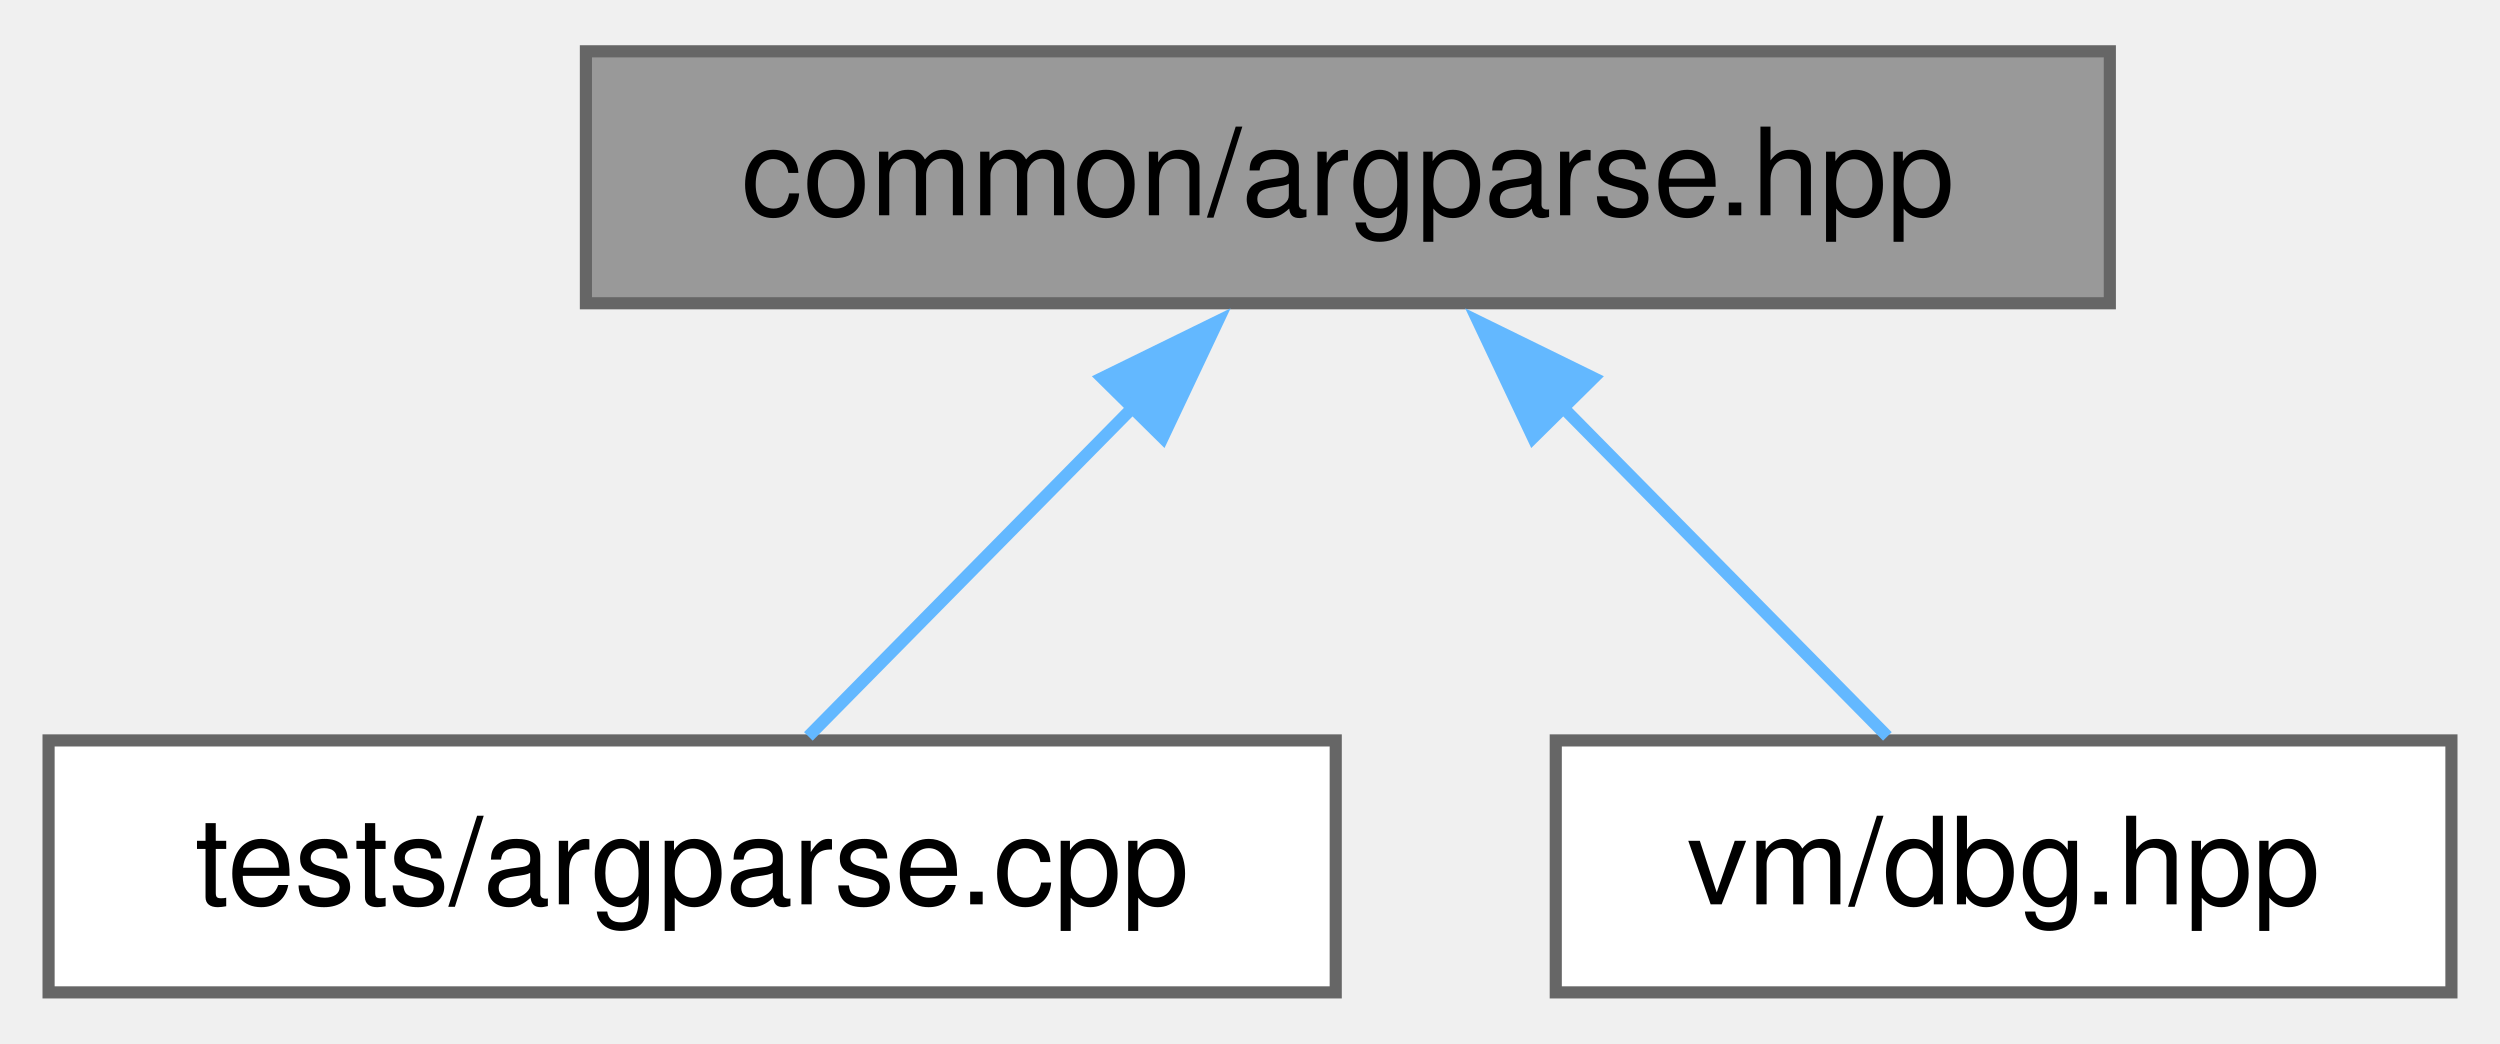
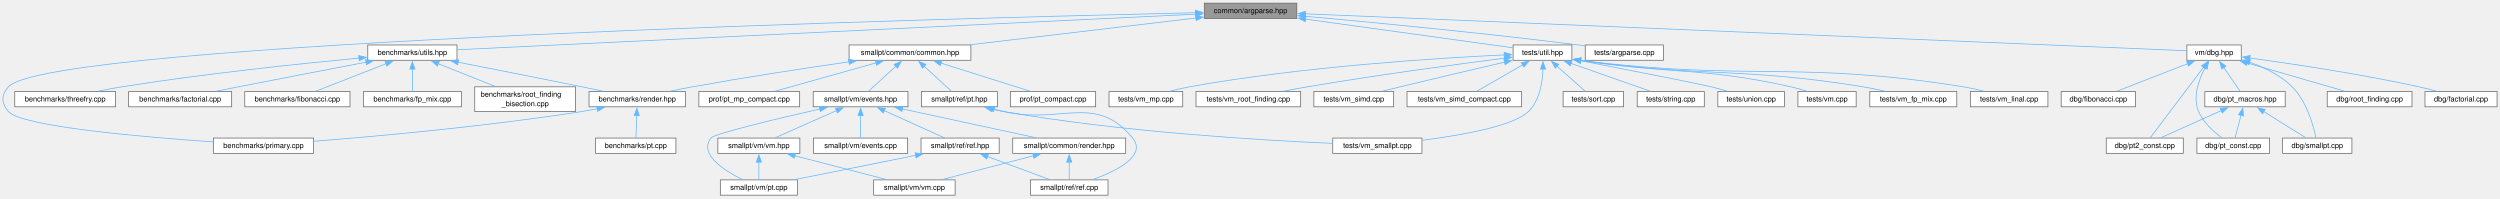
- <svg xmlns="http://www.w3.org/2000/svg" xmlns:xlink="http://www.w3.org/1999/xlink" width="206pt" height="86pt" viewBox="0.00 0.00 205.88 85.50">
-   <g id="graph0" class="graph" transform="scale(1 1) rotate(0) translate(4 81.5)">
+ <svg xmlns="http://www.w3.org/2000/svg" xmlns:xlink="http://www.w3.org/1999/xlink" width="3391pt" height="269pt" viewBox="0.00 0.00 3391.27 268.50">
+   <g id="graph0" class="graph" transform="scale(1 1) rotate(0) translate(4 264.5)">
    <g id="Node000001" class="node">
      <g id="a_Node000001">
        <a xlink:title="Parsing command line arguments.">
-           <polygon fill="#999999" stroke="#666666" points="169.75,-77.5 44.25,-77.5 44.25,-56.75 169.75,-56.75 169.75,-77.5" />
-           <text text-anchor="middle" x="107" y="-64" font-family="Helvetica,sans-Serif" font-size="10.00">common/argparse.hpp</text>
+           <polygon fill="#999999" stroke="#666666" points="1755.14,-260.5 1629.64,-260.5 1629.64,-239.75 1755.14,-239.75 1755.14,-260.5" />
+           <text text-anchor="middle" x="1692.39" y="-247" font-family="Helvetica,sans-Serif" font-size="10.00">common/argparse.hpp</text>
        </a>
      </g>
    </g>
    <g id="Node000002" class="node">
      <g id="a_Node000002">
-         <a xlink:href="argparse_8cpp.html" target="_top" xlink:title="argparse module tests.">
-           <polygon fill="white" stroke="#666666" points="106,-20.75 0,-20.75 0,0 106,0 106,-20.75" />
-           <text text-anchor="middle" x="53" y="-7.25" font-family="Helvetica,sans-Serif" font-size="10.00">tests/argparse.cpp</text>
+         <a xlink:href="primary_8cpp_source.html" target="_top" xlink:title=" ">
+           <polygon fill="white" stroke="#666666" points="421.39,-77.5 285.39,-77.5 285.39,-56.75 421.39,-56.75 421.39,-77.5" />
+           <text text-anchor="middle" x="353.39" y="-64" font-family="Helvetica,sans-Serif" font-size="10.00">benchmarks/primary.cpp</text>
        </a>
      </g>
    </g>
    <g id="edge1_Node000001_Node000002" class="edge">
      <g id="a_edge1_Node000001_Node000002">
        <a xlink:title=" ">
-           <path fill="none" stroke="#63b8ff" d="M89.42,-48.3C80.49,-39.25 70,-28.61 62.57,-21.08" />
-           <polygon fill="#63b8ff" stroke="#63b8ff" points="86.77,-50.6 96.28,-55.26 91.75,-45.68 86.77,-50.6" />
+           <path fill="none" stroke="#63b8ff" d="M1617.77,-247.5C1298.53,-240.2 61.62,-208.04 7.39,-147 -2.49,-135.87 -2.43,-124.69 7.39,-113.5 25.4,-92.98 189.58,-78.86 285.17,-72.3" />
+           <polygon fill="#63b8ff" stroke="#63b8ff" points="1617.59,-251 1627.66,-247.73 1617.75,-244 1617.59,-251" />
        </a>
      </g>
    </g>
    <g id="Node000003" class="node">
      <g id="a_Node000003">
-         <a xlink:href="dbg_8hpp.html" target="_top" xlink:title="Utilities for kernel debugging.">
-           <polygon fill="white" stroke="#666666" points="197.88,-20.75 124.12,-20.75 124.12,0 197.88,0 197.88,-20.75" />
-           <text text-anchor="middle" x="161" y="-7.25" font-family="Helvetica,sans-Serif" font-size="10.00">vm/dbg.hpp</text>
+         <a xlink:href="benchmarks_2utils_8hpp_source.html" target="_top" xlink:title=" ">
+           <polygon fill="white" stroke="#666666" points="615.89,-203.75 494.89,-203.75 494.89,-183 615.89,-183 615.89,-203.75" />
+           <text text-anchor="middle" x="555.39" y="-190.25" font-family="Helvetica,sans-Serif" font-size="10.00">benchmarks/utils.hpp</text>
        </a>
      </g>
    </g>
    <g id="edge2_Node000001_Node000003" class="edge">
      <g id="a_edge2_Node000001_Node000003">
        <a xlink:title=" ">
-           <path fill="none" stroke="#63b8ff" d="M124.58,-48.3C133.51,-39.25 144,-28.61 151.43,-21.08" />
-           <polygon fill="#63b8ff" stroke="#63b8ff" points="122.25,-45.68 117.72,-55.26 127.23,-50.6 122.25,-45.68" />
+           <path fill="none" stroke="#63b8ff" d="M1618,-245.54C1407.26,-235.4 809.05,-206.59 616.15,-197.3" />
+           <polygon fill="#63b8ff" stroke="#63b8ff" points="1617.57,-249.03 1627.73,-246.01 1617.91,-242.03 1617.57,-249.03" />
+         </a>
+       </g>
+     </g>
+     <g id="Node000011" class="node">
+       <g id="a_Node000011">
+         <a xlink:href="common_8hpp_source.html" target="_top" xlink:title=" ">
+           <polygon fill="white" stroke="#666666" points="1313.02,-203.75 1147.77,-203.75 1147.77,-183 1313.02,-183 1313.02,-203.75" />
+           <text text-anchor="middle" x="1230.39" y="-190.25" font-family="Helvetica,sans-Serif" font-size="10.00">smallpt/common/common.hpp</text>
+         </a>
+       </g>
+     </g>
+     <g id="edge11_Node000001_Node000011" class="edge">
+       <g id="a_edge11_Node000001_Node000011">
+         <a xlink:title=" ">
+           <path fill="none" stroke="#63b8ff" d="M1618.21,-240.33C1534.91,-230.46 1400.08,-214.48 1313.35,-204.21" />
+           <polygon fill="#63b8ff" stroke="#63b8ff" points="1617.76,-243.8 1628.1,-241.51 1618.58,-236.85 1617.76,-243.8" />
+         </a>
+       </g>
+     </g>
+     <g id="Node000024" class="node">
+       <g id="a_Node000024">
+         <a xlink:href="argparse_8cpp.html" target="_top" xlink:title="argparse module tests.">
+           <polygon fill="white" stroke="#666666" points="2252.39,-203.75 2146.39,-203.75 2146.39,-183 2252.39,-183 2252.39,-203.75" />
+           <text text-anchor="middle" x="2199.39" y="-190.25" font-family="Helvetica,sans-Serif" font-size="10.00">tests/argparse.cpp</text>
+         </a>
+       </g>
+     </g>
+     <g id="edge30_Node000001_Node000024" class="edge">
+       <g id="a_edge30_Node000001_Node000024">
+         <a xlink:title=" ">
+           <path fill="none" stroke="#63b8ff" d="M1766.77,-242.65C1855.24,-234.69 2007.31,-220.21 2137.39,-203.75 2140.2,-203.39 2143.08,-203.01 2145.98,-202.62" />
+           <polygon fill="#63b8ff" stroke="#63b8ff" points="1766.67,-239.15 1757.02,-243.52 1767.29,-246.12 1766.67,-239.15" />
+         </a>
+       </g>
+     </g>
+     <g id="Node000025" class="node">
+       <g id="a_Node000025">
+         <a xlink:href="util_8hpp_source.html" target="_top" xlink:title=" ">
+           <polygon fill="white" stroke="#666666" points="2128.27,-203.75 2048.52,-203.75 2048.52,-183 2128.27,-183 2128.27,-203.75" />
+           <text text-anchor="middle" x="2088.39" y="-190.25" font-family="Helvetica,sans-Serif" font-size="10.00">tests/util.hpp</text>
+         </a>
+       </g>
+     </g>
+     <g id="edge31_Node000001_Node000025" class="edge">
+       <g id="a_edge31_Node000001_Node000025">
+         <a xlink:title=" ">
+           <path fill="none" stroke="#63b8ff" d="M1766.75,-238.84C1850.07,-227.33 1982.1,-209.07 2048.08,-199.95" />
+           <polygon fill="#63b8ff" stroke="#63b8ff" points="1766.51,-235.35 1757.08,-240.18 1767.46,-242.28 1766.51,-235.35" />
+         </a>
+       </g>
+     </g>
+     <g id="Node000036" class="node">
+       <g id="a_Node000036">
+         <a xlink:href="dbg_8hpp.html" target="_top" xlink:title="Utilities for kernel debugging.">
+           <polygon fill="white" stroke="#666666" points="3036.27,-203.75 2962.52,-203.75 2962.52,-183 3036.27,-183 3036.27,-203.75" />
+           <text text-anchor="middle" x="2999.39" y="-190.25" font-family="Helvetica,sans-Serif" font-size="10.00">vm/dbg.hpp</text>
+         </a>
+       </g>
+     </g>
+     <g id="edge43_Node000001_Node000036" class="edge">
+       <g id="a_edge43_Node000001_Node000036">
+         <a xlink:title=" ">
+           <path fill="none" stroke="#63b8ff" d="M1766.66,-246.01C2010.85,-235.78 2783.54,-203.42 2962.25,-195.93" />
+           <polygon fill="#63b8ff" stroke="#63b8ff" points="1766.79,-242.51 1756.95,-246.42 1767.08,-249.5 1766.79,-242.51" />
+         </a>
+       </g>
+     </g>
+     <g id="Node000004" class="node">
+       <g id="a_Node000004">
+         <a xlink:href="benchmarks_2factorial_8cpp_source.html" target="_top" xlink:title=" ">
+           <polygon fill="white" stroke="#666666" points="310.27,-140.62 170.52,-140.62 170.52,-119.88 310.27,-119.88 310.27,-140.62" />
+           <text text-anchor="middle" x="240.39" y="-127.12" font-family="Helvetica,sans-Serif" font-size="10.00">benchmarks/factorial.cpp</text>
+         </a>
+       </g>
+     </g>
+     <g id="edge3_Node000003_Node000004" class="edge">
+       <g id="a_edge3_Node000003_Node000004">
+         <a xlink:title=" ">
+           <path fill="none" stroke="#63b8ff" d="M492.76,-180.45C445.19,-171.37 378.15,-158.51 319.39,-147 309.65,-145.09 299.23,-143.03 289.27,-141.05" />
+           <polygon fill="#63b8ff" stroke="#63b8ff" points="491.85,-183.84 502.33,-182.28 493.16,-176.97 491.85,-183.84" />
+         </a>
+       </g>
+     </g>
+     <g id="Node000005" class="node">
+       <g id="a_Node000005">
+         <a xlink:href="benchmarks_2fibonacci_8cpp_source.html" target="_top" xlink:title=" ">
+           <polygon fill="white" stroke="#666666" points="470.77,-140.62 328.02,-140.62 328.02,-119.88 470.77,-119.88 470.77,-140.62" />
+           <text text-anchor="middle" x="399.39" y="-127.12" font-family="Helvetica,sans-Serif" font-size="10.00">benchmarks/fibonacci.cpp</text>
+         </a>
+       </g>
+     </g>
+     <g id="edge4_Node000003_Node000005" class="edge">
+       <g id="a_edge4_Node000003_Node000005">
+         <a xlink:title=" ">
+           <path fill="none" stroke="#63b8ff" d="M519.77,-178.42C490.64,-167 450.19,-151.15 424.4,-141.05" />
+           <polygon fill="#63b8ff" stroke="#63b8ff" points="518.33,-181.61 528.92,-182 520.89,-175.09 518.33,-181.61" />
+         </a>
+       </g>
+     </g>
+     <g id="Node000006" class="node">
+       <g id="a_Node000006">
+         <a xlink:href="fp__mix_8cpp_source.html" target="_top" xlink:title=" ">
+           <polygon fill="white" stroke="#666666" points="621.89,-140.62 488.89,-140.62 488.89,-119.88 621.89,-119.88 621.89,-140.62" />
+           <text text-anchor="middle" x="555.39" y="-127.12" font-family="Helvetica,sans-Serif" font-size="10.00">benchmarks/fp_mix.cpp</text>
+         </a>
+       </g>
+     </g>
+     <g id="edge5_Node000003_Node000006" class="edge">
+       <g id="a_edge5_Node000003_Node000006">
+         <a xlink:title=" ">
+           <path fill="none" stroke="#63b8ff" d="M555.39,-171.11C555.39,-160.8 555.39,-148.93 555.39,-140.84" />
+           <polygon fill="#63b8ff" stroke="#63b8ff" points="551.89,-171.04 555.39,-181.04 558.89,-171.04 551.89,-171.04" />
+         </a>
+       </g>
+     </g>
+     <g id="Node000007" class="node">
+       <g id="a_Node000007">
+         <a xlink:href="benchmarks_2render_8hpp_source.html" target="_top" xlink:title=" ">
+           <polygon fill="white" stroke="#666666" points="925.77,-140.62 795.02,-140.62 795.02,-119.88 925.77,-119.88 925.77,-140.62" />
+           <text text-anchor="middle" x="860.39" y="-127.12" font-family="Helvetica,sans-Serif" font-size="10.00">benchmarks/render.hpp</text>
+         </a>
+       </g>
+     </g>
+     <g id="edge6_Node000003_Node000007" class="edge">
+       <g id="a_edge6_Node000003_Node000007">
+         <a xlink:title=" ">
+           <path fill="none" stroke="#63b8ff" d="M617.2,-180.39C663.53,-171.36 728.47,-158.59 785.39,-147 794.65,-145.12 804.54,-143.06 814,-141.08" />
+           <polygon fill="#63b8ff" stroke="#63b8ff" points="616.77,-176.91 607.62,-182.26 618.1,-183.78 616.77,-176.91" />
+         </a>
+       </g>
+     </g>
+     <g id="Node000009" class="node">
+       <g id="a_Node000009">
+         <a xlink:href="root__finding__bisection_8cpp_source.html" target="_top" xlink:title=" ">
+           <polygon fill="white" stroke="#666666" points="776.77,-147 640.02,-147 640.02,-113.5 776.77,-113.5 776.77,-147" />
+           <text text-anchor="start" x="648.02" y="-133.5" font-family="Helvetica,sans-Serif" font-size="10.00">benchmarks/root_finding</text>
+           <text text-anchor="middle" x="708.39" y="-120.75" font-family="Helvetica,sans-Serif" font-size="10.00">_bisection.cpp</text>
+         </a>
+       </g>
+     </g>
+     <g id="edge9_Node000003_Node000009" class="edge">
+       <g id="a_edge9_Node000003_Node000009">
+         <a xlink:title=" ">
+           <path fill="none" stroke="#63b8ff" d="M590.64,-178.29C613.64,-169.1 643.75,-157.08 667.76,-147.48" />
+           <polygon fill="#63b8ff" stroke="#63b8ff" points="589.37,-175.03 581.38,-181.99 591.97,-181.53 589.37,-175.03" />
+         </a>
+       </g>
+     </g>
+     <g id="Node000010" class="node">
+       <g id="a_Node000010">
+         <a xlink:href="threefry_8cpp_source.html" target="_top" xlink:title=" ">
+           <polygon fill="white" stroke="#666666" points="152.77,-140.62 16.02,-140.62 16.02,-119.88 152.77,-119.88 152.77,-140.62" />
+           <text text-anchor="middle" x="84.39" y="-127.12" font-family="Helvetica,sans-Serif" font-size="10.00">benchmarks/threefry.cpp</text>
+         </a>
+       </g>
+     </g>
+     <g id="edge10_Node000003_Node000010" class="edge">
+       <g id="a_edge10_Node000003_Node000010">
+         <a xlink:title=" ">
+           <path fill="none" stroke="#63b8ff" d="M483.12,-185.96C403.9,-178.48 273.19,-164.84 161.39,-147 150.88,-145.32 139.63,-143.21 129.06,-141.07" />
+           <polygon fill="#63b8ff" stroke="#63b8ff" points="482.63,-189.43 492.92,-186.87 483.29,-182.46 482.63,-189.43" />
+         </a>
+       </g>
+     </g>
+     <g id="edge7_Node000007_Node000002" class="edge">
+       <g id="a_edge7_Node000007_Node000002">
+         <a xlink:title=" ">
+           <path fill="none" stroke="#63b8ff" d="M806.13,-117.17C799.17,-115.82 792.13,-114.56 785.39,-113.5 657.63,-93.43 507.17,-79.89 421.76,-73.13" />
+           <polygon fill="#63b8ff" stroke="#63b8ff" points="805.33,-120.58 815.82,-119.12 806.7,-113.72 805.33,-120.58" />
+         </a>
+       </g>
+     </g>
+     <g id="Node000008" class="node">
+       <g id="a_Node000008">
+         <a xlink:href="benchmarks_2pt_8cpp_source.html" target="_top" xlink:title=" ">
+           <polygon fill="white" stroke="#666666" points="912.89,-77.5 803.89,-77.5 803.89,-56.75 912.89,-56.75 912.89,-77.5" />
+           <text text-anchor="middle" x="858.39" y="-64" font-family="Helvetica,sans-Serif" font-size="10.00">benchmarks/pt.cpp</text>
+         </a>
+       </g>
+     </g>
+     <g id="edge8_Node000007_Node000008" class="edge">
+       <g id="a_edge8_Node000007_Node000008">
+         <a xlink:title=" ">
+           <path fill="none" stroke="#63b8ff" d="M859.7,-107.99C859.36,-97.68 858.97,-85.81 858.71,-77.72" />
+           <polygon fill="#63b8ff" stroke="#63b8ff" points="856.2,-108.04 860.02,-117.92 863.19,-107.81 856.2,-108.04" />
+         </a>
+       </g>
+     </g>
+     <g id="edge12_Node000011_Node000007" class="edge">
+       <g id="a_edge12_Node000011_Node000007">
+         <a xlink:title=" ">
+           <path fill="none" stroke="#63b8ff" d="M1147.81,-180.9C1088.55,-172.37 1006.88,-159.99 935.39,-147 925.58,-145.22 915.07,-143.12 905.13,-141.06" />
+           <polygon fill="#63b8ff" stroke="#63b8ff" points="1147.09,-184.33 1157.48,-182.29 1148.08,-177.4 1147.09,-184.33" />
+         </a>
+       </g>
+     </g>
+     <g id="Node000012" class="node">
+       <g id="a_Node000012">
+         <a xlink:href="pt__compact_8cpp_source.html" target="_top" xlink:title=" ">
+           <polygon fill="white" stroke="#666666" points="1482.27,-140.62 1366.52,-140.62 1366.52,-119.88 1482.27,-119.88 1482.27,-140.62" />
+           <text text-anchor="middle" x="1424.39" y="-127.12" font-family="Helvetica,sans-Serif" font-size="10.00">prof/pt_compact.cpp</text>
+         </a>
+       </g>
+     </g>
+     <g id="edge13_Node000011_Node000012" class="edge">
+       <g id="a_edge13_Node000011_Node000012">
+         <a xlink:title=" ">
+           <path fill="none" stroke="#63b8ff" d="M1272.32,-179.17C1308.69,-167.7 1360.52,-151.37 1393.3,-141.05" />
+           <polygon fill="#63b8ff" stroke="#63b8ff" points="1271.49,-175.76 1263.01,-182.1 1273.6,-182.43 1271.49,-175.76" />
+         </a>
+       </g>
+     </g>
+     <g id="Node000013" class="node">
+       <g id="a_Node000013">
+         <a xlink:href="pt__mp__compact_8cpp_source.html" target="_top" xlink:title=" ">
+           <polygon fill="white" stroke="#666666" points="1080.77,-140.62 944.02,-140.62 944.02,-119.88 1080.77,-119.88 1080.77,-140.62" />
+           <text text-anchor="middle" x="1012.39" y="-127.12" font-family="Helvetica,sans-Serif" font-size="10.00">prof/pt_mp_compact.cpp</text>
+         </a>
+       </g>
+     </g>
+     <g id="edge14_Node000011_Node000013" class="edge">
+       <g id="a_edge14_Node000011_Node000013">
+         <a xlink:title=" ">
+           <path fill="none" stroke="#63b8ff" d="M1184.34,-179.46C1143.41,-167.99 1084.48,-151.46 1047.33,-141.05" />
+           <polygon fill="#63b8ff" stroke="#63b8ff" points="1183.34,-182.82 1193.91,-182.15 1185.23,-176.08 1183.34,-182.82" />
+         </a>
+       </g>
+     </g>
+     <g id="Node000014" class="node">
+       <g id="a_Node000014">
+         <a xlink:href="ref_2pt_8hpp.html" target="_top" xlink:title="Reference smallpt functions.">
+           <polygon fill="white" stroke="#666666" points="1348.89,-140.62 1245.89,-140.62 1245.89,-119.88 1348.89,-119.88 1348.89,-140.62" />
+           <text text-anchor="middle" x="1297.39" y="-127.12" font-family="Helvetica,sans-Serif" font-size="10.00">smallpt/ref/pt.hpp</text>
+         </a>
+       </g>
+     </g>
+     <g id="edge15_Node000011_Node000014" class="edge">
+       <g id="a_edge15_Node000011_Node000014">
+         <a xlink:title=" ">
+           <path fill="none" stroke="#63b8ff" d="M1249.33,-175.1C1261.5,-164 1276.84,-150 1286.88,-140.84" />
+           <polygon fill="#63b8ff" stroke="#63b8ff" points="1247.31,-172.21 1242.28,-181.53 1252.02,-177.38 1247.31,-172.21" />
+         </a>
+       </g>
+     </g>
+     <g id="Node000017" class="node">
+       <g id="a_Node000017">
+         <a xlink:href="events_8hpp_source.html" target="_top" xlink:title=" ">
+           <polygon fill="white" stroke="#666666" points="1227.64,-140.62 1099.14,-140.62 1099.14,-119.88 1227.64,-119.88 1227.64,-140.62" />
+           <text text-anchor="middle" x="1163.39" y="-127.12" font-family="Helvetica,sans-Serif" font-size="10.00">smallpt/vm/events.hpp</text>
+         </a>
+       </g>
+     </g>
+     <g id="edge18_Node000011_Node000017" class="edge">
+       <g id="a_edge18_Node000011_Node000017">
+         <a xlink:title=" ">
+           <path fill="none" stroke="#63b8ff" d="M1211.46,-175.1C1199.29,-164 1183.95,-150 1173.91,-140.84" />
+           <polygon fill="#63b8ff" stroke="#63b8ff" points="1208.77,-177.38 1218.51,-181.53 1213.48,-172.21 1208.77,-177.38" />
+         </a>
+       </g>
+     </g>
+     <g id="Node000015" class="node">
+       <g id="a_Node000015">
+         <a xlink:href="ref_8cpp_source.html" target="_top" xlink:title=" ">
+           <polygon fill="white" stroke="#666666" points="1499.02,-20.75 1393.77,-20.75 1393.77,0 1499.02,0 1499.02,-20.75" />
+           <text text-anchor="middle" x="1446.39" y="-7.25" font-family="Helvetica,sans-Serif" font-size="10.00">smallpt/ref/ref.cpp</text>
+         </a>
+       </g>
+     </g>
+     <g id="edge16_Node000014_Node000015" class="edge">
+       <g id="a_edge16_Node000014_Node000015">
+         <a xlink:title=" ">
+           <path fill="none" stroke="#63b8ff" d="M1344.35,-116.67C1348.75,-115.57 1353.15,-114.49 1357.39,-113.5 1434.71,-95.41 1482.22,-139.05 1532.39,-77.5 1552.15,-53.27 1510.12,-32.66 1478.13,-21.16" />
+           <polygon fill="#63b8ff" stroke="#63b8ff" points="1343.78,-113.2 1334.95,-119.07 1345.51,-119.98 1343.78,-113.2" />
+         </a>
+       </g>
+     </g>
+     <g id="Node000016" class="node">
+       <g id="a_Node000016">
+         <a xlink:href="vm__smallpt_8cpp_source.html" target="_top" xlink:title=" ">
+           <polygon fill="white" stroke="#666666" points="1924.89,-77.5 1803.89,-77.5 1803.89,-56.75 1924.89,-56.75 1924.89,-77.5" />
+           <text text-anchor="middle" x="1864.39" y="-64" font-family="Helvetica,sans-Serif" font-size="10.00">tests/vm_smallpt.cpp</text>
+         </a>
+       </g>
+     </g>
+     <g id="edge17_Node000014_Node000016" class="edge">
+       <g id="a_edge17_Node000014_Node000016">
+         <a xlink:title=" ">
+           <path fill="none" stroke="#63b8ff" d="M1341.97,-116.67C1347.14,-115.47 1352.37,-114.38 1357.39,-113.5 1516.92,-85.63 1707.85,-74.41 1803.48,-70.28" />
+           <polygon fill="#63b8ff" stroke="#63b8ff" points="1341.16,-113.27 1332.28,-119.06 1342.83,-120.06 1341.16,-113.27" />
+         </a>
+       </g>
+     </g>
+     <g id="Node000018" class="node">
+       <g id="a_Node000018">
+         <a xlink:href="smallpt_2common_2render_8hpp_source.html" target="_top" xlink:title=" ">
+           <polygon fill="white" stroke="#666666" points="1523.02,-77.5 1369.77,-77.5 1369.77,-56.75 1523.02,-56.75 1523.02,-77.5" />
+           <text text-anchor="middle" x="1446.39" y="-64" font-family="Helvetica,sans-Serif" font-size="10.00">smallpt/common/render.hpp</text>
+         </a>
+       </g>
+     </g>
+     <g id="edge19_Node000017_Node000018" class="edge">
+       <g id="a_edge19_Node000017_Node000018">
+         <a xlink:title=" ">
+           <path fill="none" stroke="#63b8ff" d="M1219.81,-117.06C1273.03,-105.57 1351.78,-88.56 1401.04,-77.92" />
+           <polygon fill="#63b8ff" stroke="#63b8ff" points="1219.38,-113.58 1210.34,-119.11 1220.86,-120.42 1219.38,-113.58" />
+         </a>
+       </g>
+     </g>
+     <g id="Node000020" class="node">
+       <g id="a_Node000020">
+         <a xlink:href="ref_8hpp_source.html" target="_top" xlink:title=" ">
+           <polygon fill="white" stroke="#666666" points="1351.39,-77.5 1245.39,-77.5 1245.39,-56.75 1351.39,-56.75 1351.39,-77.5" />
+           <text text-anchor="middle" x="1298.39" y="-64" font-family="Helvetica,sans-Serif" font-size="10.00">smallpt/ref/ref.hpp</text>
+         </a>
+       </g>
+     </g>
+     <g id="edge22_Node000017_Node000020" class="edge">
+       <g id="a_edge22_Node000017_Node000020">
+         <a xlink:title=" ">
+           <path fill="none" stroke="#63b8ff" d="M1195.56,-114.69C1220.66,-103.32 1254.83,-87.85 1276.76,-77.92" />
+           <polygon fill="#63b8ff" stroke="#63b8ff" points="1194.13,-111.49 1186.46,-118.8 1197.02,-117.87 1194.13,-111.49" />
+         </a>
+       </g>
+     </g>
+     <g id="Node000021" class="node">
+       <g id="a_Node000021">
+         <a xlink:href="smallpt_2vm_2pt_8cpp_source.html" target="_top" xlink:title=" ">
+           <polygon fill="white" stroke="#666666" points="1077.64,-20.75 973.14,-20.75 973.14,0 1077.64,0 1077.64,-20.75" />
+           <text text-anchor="middle" x="1025.39" y="-7.25" font-family="Helvetica,sans-Serif" font-size="10.00">smallpt/vm/pt.cpp</text>
+         </a>
+       </g>
+     </g>
+     <g id="edge26_Node000017_Node000021" class="edge">
+       <g id="a_edge26_Node000017_Node000021">
+         <a xlink:title=" ">
+           <path fill="none" stroke="#63b8ff" d="M1108.28,-116.95C1049.77,-103.63 965.05,-83.49 960.39,-77.5 943.5,-55.76 978.18,-33.56 1003.07,-21.21" />
+           <polygon fill="#63b8ff" stroke="#63b8ff" points="1107.23,-120.3 1117.76,-119.1 1108.78,-113.47 1107.23,-120.3" />
+         </a>
+       </g>
+     </g>
+     <g id="Node000022" class="node">
+       <g id="a_Node000022">
+         <a xlink:href="events_8cpp_source.html" target="_top" xlink:title=" ">
+           <polygon fill="white" stroke="#666666" points="1227.27,-77.5 1099.52,-77.5 1099.52,-56.75 1227.27,-56.75 1227.27,-77.5" />
+           <text text-anchor="middle" x="1163.39" y="-64" font-family="Helvetica,sans-Serif" font-size="10.00">smallpt/vm/events.cpp</text>
+         </a>
+       </g>
+     </g>
+     <g id="edge25_Node000017_Node000022" class="edge">
+       <g id="a_edge25_Node000017_Node000022">
+         <a xlink:title=" ">
+           <path fill="none" stroke="#63b8ff" d="M1163.39,-107.99C1163.39,-97.68 1163.39,-85.81 1163.39,-77.72" />
+           <polygon fill="#63b8ff" stroke="#63b8ff" points="1159.89,-107.92 1163.39,-117.92 1166.89,-107.92 1159.89,-107.92" />
+         </a>
+       </g>
+     </g>
+     <g id="Node000023" class="node">
+       <g id="a_Node000023">
+         <a xlink:href="vm_8hpp_source.html" target="_top" xlink:title=" ">
+           <polygon fill="white" stroke="#666666" points="1081.02,-77.5 969.77,-77.5 969.77,-56.75 1081.02,-56.75 1081.02,-77.5" />
+           <text text-anchor="middle" x="1025.39" y="-64" font-family="Helvetica,sans-Serif" font-size="10.00">smallpt/vm/vm.hpp</text>
+         </a>
+       </g>
+     </g>
+     <g id="edge27_Node000017_Node000023" class="edge">
+       <g id="a_edge27_Node000017_Node000023">
+         <a xlink:title=" ">
+           <path fill="none" stroke="#63b8ff" d="M1130.86,-114.84C1105.17,-103.46 1070.02,-87.89 1047.51,-77.92" />
+           <polygon fill="#63b8ff" stroke="#63b8ff" points="1129.28,-117.97 1139.84,-118.82 1132.11,-111.57 1129.28,-117.97" />
+         </a>
+       </g>
+     </g>
+     <g id="edge20_Node000018_Node000015" class="edge">
+       <g id="a_edge20_Node000018_Node000015">
+         <a xlink:title=" ">
+           <path fill="none" stroke="#63b8ff" d="M1446.39,-44.88C1446.39,-36.66 1446.39,-27.68 1446.39,-21.08" />
+           <polygon fill="#63b8ff" stroke="#63b8ff" points="1442.89,-44.82 1446.39,-54.82 1449.89,-44.82 1442.89,-44.82" />
+         </a>
+       </g>
+     </g>
+     <g id="Node000019" class="node">
+       <g id="a_Node000019">
+         <a xlink:href="smallpt_2vm_2vm_8cpp_source.html" target="_top" xlink:title=" ">
+           <polygon fill="white" stroke="#666666" points="1291.64,-20.75 1181.14,-20.75 1181.14,0 1291.64,0 1291.64,-20.75" />
+           <text text-anchor="middle" x="1236.39" y="-7.25" font-family="Helvetica,sans-Serif" font-size="10.00">smallpt/vm/vm.cpp</text>
+         </a>
+       </g>
+     </g>
+     <g id="edge21_Node000018_Node000019" class="edge">
+       <g id="a_edge21_Node000018_Node000019">
+         <a xlink:title=" ">
+           <path fill="none" stroke="#63b8ff" d="M1398.11,-53.54C1360.37,-43.7 1308.66,-30.22 1273.97,-21.17" />
+           <polygon fill="#63b8ff" stroke="#63b8ff" points="1396.83,-56.82 1407.39,-55.95 1398.59,-50.05 1396.83,-56.82" />
+         </a>
+       </g>
+     </g>
+     <g id="edge23_Node000020_Node000015" class="edge">
+       <g id="a_edge23_Node000020_Node000015">
+         <a xlink:title=" ">
+           <path fill="none" stroke="#63b8ff" d="M1335.58,-52.37C1361.94,-42.62 1396.67,-29.77 1420.16,-21.08" />
+           <polygon fill="#63b8ff" stroke="#63b8ff" points="1334.44,-49.06 1326.27,-55.81 1336.87,-55.62 1334.44,-49.06" />
+         </a>
+       </g>
+     </g>
+     <g id="edge24_Node000020_Node000021" class="edge">
+       <g id="a_edge24_Node000020_Node000021">
+         <a xlink:title=" ">
+           <path fill="none" stroke="#63b8ff" d="M1238.16,-54.05C1189.02,-44.19 1120.46,-30.44 1074.58,-21.24" />
+           <polygon fill="#63b8ff" stroke="#63b8ff" points="1237.3,-57.44 1247.79,-55.98 1238.67,-50.58 1237.3,-57.44" />
+         </a>
+       </g>
+     </g>
+     <g id="edge29_Node000023_Node000019" class="edge">
+       <g id="a_edge29_Node000023_Node000019">
+         <a xlink:title=" ">
+           <path fill="none" stroke="#63b8ff" d="M1073.91,-53.54C1111.83,-43.7 1163.79,-30.22 1198.64,-21.17" />
+           <polygon fill="#63b8ff" stroke="#63b8ff" points="1073.38,-50.06 1064.58,-55.96 1075.14,-56.83 1073.38,-50.06" />
+         </a>
+       </g>
+     </g>
+     <g id="edge28_Node000023_Node000021" class="edge">
+       <g id="a_edge28_Node000023_Node000021">
+         <a xlink:title=" ">
+           <path fill="none" stroke="#63b8ff" d="M1025.39,-44.88C1025.39,-36.66 1025.39,-27.68 1025.39,-21.08" />
+           <polygon fill="#63b8ff" stroke="#63b8ff" points="1021.89,-44.82 1025.39,-54.82 1028.89,-44.82 1021.89,-44.82" />
+         </a>
+       </g>
+     </g>
+     <g id="edge42_Node000025_Node000016" class="edge">
+       <g id="a_edge42_Node000025_Node000016">
+         <a xlink:title=" ">
+           <path fill="none" stroke="#63b8ff" d="M2089.09,-171.07C2088.47,-153.26 2084.6,-128.43 2069.39,-113.5 2049.2,-93.68 1978.11,-81.21 1925.27,-74.47" />
+           <polygon fill="#63b8ff" stroke="#63b8ff" points="2085.59,-171.05 2089.09,-181.05 2092.59,-171.05 2085.59,-171.05" />
+         </a>
+       </g>
+     </g>
+     <g id="Node000026" class="node">
+       <g id="a_Node000026">
+         <a xlink:href="sort_8cpp_source.html" target="_top" xlink:title=" ">
+           <polygon fill="white" stroke="#666666" points="2198.39,-140.62 2116.39,-140.62 2116.39,-119.88 2198.39,-119.88 2198.39,-140.62" />
+           <text text-anchor="middle" x="2157.39" y="-127.12" font-family="Helvetica,sans-Serif" font-size="10.00">tests/sort.cpp</text>
+         </a>
+       </g>
+     </g>
+     <g id="edge32_Node000025_Node000026" class="edge">
+       <g id="a_edge32_Node000025_Node000026">
+         <a xlink:title=" ">
+           <path fill="none" stroke="#63b8ff" d="M2107.9,-175.1C2120.43,-164 2136.23,-150 2146.56,-140.84" />
+           <polygon fill="#63b8ff" stroke="#63b8ff" points="2105.78,-172.3 2100.61,-181.55 2110.42,-177.54 2105.78,-172.3" />
+         </a>
+       </g>
+     </g>
+     <g id="Node000027" class="node">
+       <g id="a_Node000027">
+         <a xlink:href="string_8cpp_source.html" target="_top" xlink:title=" ">
+           <polygon fill="white" stroke="#666666" points="2307.89,-140.62 2216.89,-140.62 2216.89,-119.88 2307.89,-119.88 2307.89,-140.62" />
+           <text text-anchor="middle" x="2262.39" y="-127.12" font-family="Helvetica,sans-Serif" font-size="10.00">tests/string.cpp</text>
+         </a>
+       </g>
+     </g>
+     <g id="edge33_Node000025_Node000027" class="edge">
+       <g id="a_edge33_Node000025_Node000027">
+         <a xlink:title=" ">
+           <path fill="none" stroke="#63b8ff" d="M2126.84,-178.87C2159.42,-167.42 2205.36,-151.29 2234.51,-141.05" />
+           <polygon fill="#63b8ff" stroke="#63b8ff" points="2126.05,-175.44 2117.78,-182.05 2128.37,-182.04 2126.05,-175.44" />
+         </a>
+       </g>
+     </g>
+     <g id="Node000028" class="node">
+       <g id="a_Node000028">
+         <a xlink:href="union_8cpp_source.html" target="_top" xlink:title=" ">
+           <polygon fill="white" stroke="#666666" points="2416.52,-140.62 2326.27,-140.62 2326.27,-119.88 2416.52,-119.88 2416.52,-140.62" />
+           <text text-anchor="middle" x="2371.39" y="-127.12" font-family="Helvetica,sans-Serif" font-size="10.00">tests/union.cpp</text>
+         </a>
+       </g>
+     </g>
+     <g id="edge34_Node000025_Node000028" class="edge">
+       <g id="a_edge34_Node000025_Node000028">
+         <a xlink:title=" ">
+           <path fill="none" stroke="#63b8ff" d="M2139.9,-182.42C2202.06,-170.36 2300.39,-151.16 2317.39,-147 2324.6,-145.24 2332.29,-143.13 2339.54,-141.05" />
+           <polygon fill="#63b8ff" stroke="#63b8ff" points="2139.38,-178.95 2130.23,-184.29 2140.72,-185.83 2139.38,-178.95" />
+         </a>
+       </g>
+     </g>
+     <g id="Node000029" class="node">
+       <g id="a_Node000029">
+         <a xlink:href="tests_2vm_8cpp_source.html" target="_top" xlink:title=" ">
+           <polygon fill="white" stroke="#666666" points="2513.89,-140.62 2434.89,-140.62 2434.89,-119.88 2513.89,-119.88 2513.89,-140.62" />
+           <text text-anchor="middle" x="2474.39" y="-127.12" font-family="Helvetica,sans-Serif" font-size="10.00">tests/vm.cpp</text>
+         </a>
+       </g>
+     </g>
+     <g id="edge35_Node000025_Node000029" class="edge">
+       <g id="a_edge35_Node000025_Node000029">
+         <a xlink:title=" ">
+           <path fill="none" stroke="#63b8ff" d="M2140.06,-182.69C2266.85,-163.52 2303.01,-174.07 2425.39,-147 2432.46,-145.44 2439.96,-143.29 2446.91,-141.08" />
+           <polygon fill="#63b8ff" stroke="#63b8ff" points="2139.58,-179.22 2130.23,-184.21 2140.65,-186.14 2139.58,-179.22" />
+         </a>
+       </g>
+     </g>
+     <g id="Node000030" class="node">
+       <g id="a_Node000030">
+         <a xlink:href="vm__fp__mix_8cpp_source.html" target="_top" xlink:title=" ">
+           <polygon fill="white" stroke="#666666" points="2650.39,-140.62 2532.39,-140.62 2532.39,-119.88 2650.39,-119.88 2650.39,-140.62" />
+           <text text-anchor="middle" x="2591.39" y="-127.12" font-family="Helvetica,sans-Serif" font-size="10.00">tests/vm_fp_mix.cpp</text>
+         </a>
+       </g>
+     </g>
+     <g id="edge36_Node000025_Node000030" class="edge">
+       <g id="a_edge36_Node000025_Node000030">
+         <a xlink:title=" ">
+           <path fill="none" stroke="#63b8ff" d="M2140.09,-182.75C2309.99,-159.44 2356.96,-173.91 2523.39,-147 2533.08,-145.43 2543.45,-143.28 2553.09,-141.07" />
+           <polygon fill="#63b8ff" stroke="#63b8ff" points="2139.64,-179.28 2130.22,-184.13 2140.61,-186.21 2139.64,-179.28" />
+         </a>
+       </g>
+     </g>
+     <g id="Node000031" class="node">
+       <g id="a_Node000031">
+         <a xlink:href="vm__linal_8cpp_source.html" target="_top" xlink:title=" ">
+           <polygon fill="white" stroke="#666666" points="2774.02,-140.62 2668.77,-140.62 2668.77,-119.88 2774.02,-119.88 2774.02,-140.62" />
+           <text text-anchor="middle" x="2721.39" y="-127.12" font-family="Helvetica,sans-Serif" font-size="10.00">tests/vm_linal.cpp</text>
+         </a>
+       </g>
+     </g>
+     <g id="edge37_Node000025_Node000031" class="edge">
+       <g id="a_edge37_Node000025_Node000031">
+         <a xlink:title=" ">
+           <path fill="none" stroke="#63b8ff" d="M2139.8,-182.85C2369.99,-154.04 2433.36,-183.2 2659.39,-147 2668.5,-145.54 2678.21,-143.37 2687.19,-141.11" />
+           <polygon fill="#63b8ff" stroke="#63b8ff" points="2139.69,-179.33 2130.21,-184.07 2140.57,-186.28 2139.69,-179.33" />
+         </a>
+       </g>
+     </g>
+     <g id="Node000032" class="node">
+       <g id="a_Node000032">
+         <a xlink:href="vm__mp_8cpp_source.html" target="_top" xlink:title=" ">
+           <polygon fill="white" stroke="#666666" points="1600.39,-140.62 1500.39,-140.62 1500.39,-119.88 1600.39,-119.88 1600.39,-140.62" />
+           <text text-anchor="middle" x="1550.39" y="-127.12" font-family="Helvetica,sans-Serif" font-size="10.00">tests/vm_mp.cpp</text>
+         </a>
+       </g>
+     </g>
+     <g id="edge38_Node000025_Node000032" class="edge">
+       <g id="a_edge38_Node000025_Node000032">
+         <a xlink:title=" ">
+           <path fill="none" stroke="#63b8ff" d="M2036.75,-190.3C1948.53,-186.13 1763.42,-174.66 1609.39,-147 1600.84,-145.46 1591.71,-143.3 1583.25,-141.06" />
+           <polygon fill="#63b8ff" stroke="#63b8ff" points="2036.37,-193.79 2046.52,-190.75 2036.69,-186.8 2036.37,-193.79" />
+         </a>
+       </g>
+     </g>
+     <g id="Node000033" class="node">
+       <g id="a_Node000033">
+         <a xlink:href="vm__root__finding_8cpp_source.html" target="_top" xlink:title=" ">
+           <polygon fill="white" stroke="#666666" points="1760.39,-140.62 1618.39,-140.62 1618.39,-119.88 1760.39,-119.88 1760.39,-140.62" />
+           <text text-anchor="middle" x="1689.39" y="-127.12" font-family="Helvetica,sans-Serif" font-size="10.00">tests/vm_root_finding.cpp</text>
+         </a>
+       </g>
+     </g>
+     <g id="edge39_Node000025_Node000033" class="edge">
+       <g id="a_edge39_Node000025_Node000033">
+         <a xlink:title=" ">
+           <path fill="none" stroke="#63b8ff" d="M2037.03,-185.92C1973.88,-177.79 1863.5,-162.95 1769.39,-147 1758.93,-145.23 1747.73,-143.14 1737.12,-141.08" />
+           <polygon fill="#63b8ff" stroke="#63b8ff" points="2036.39,-189.37 2046.75,-187.17 2037.28,-182.43 2036.39,-189.37" />
+         </a>
+       </g>
+     </g>
+     <g id="Node000034" class="node">
+       <g id="a_Node000034">
+         <a xlink:href="vm__simd_8cpp_source.html" target="_top" xlink:title=" ">
+           <polygon fill="white" stroke="#666666" points="1886.52,-140.62 1778.27,-140.62 1778.27,-119.88 1886.52,-119.88 1886.52,-140.62" />
+           <text text-anchor="middle" x="1832.39" y="-127.12" font-family="Helvetica,sans-Serif" font-size="10.00">tests/vm_simd.cpp</text>
+         </a>
+       </g>
+     </g>
+     <g id="edge40_Node000025_Node000034" class="edge">
+       <g id="a_edge40_Node000025_Node000034">
+         <a xlink:title=" ">
+           <path fill="none" stroke="#63b8ff" d="M2037.03,-180.5C1998.11,-171.46 1943.35,-158.63 1895.39,-147 1887.62,-145.11 1879.31,-143.06 1871.36,-141.08" />
+           <polygon fill="#63b8ff" stroke="#63b8ff" points="2036.06,-183.87 2046.59,-182.72 2037.64,-177.05 2036.06,-183.87" />
+         </a>
+       </g>
+     </g>
+     <g id="Node000035" class="node">
+       <g id="a_Node000035">
+         <a xlink:href="vm__simd__compact_8cpp_source.html" target="_top" xlink:title=" ">
+           <polygon fill="white" stroke="#666666" points="2060.14,-140.62 1904.64,-140.62 1904.64,-119.88 2060.14,-119.88 2060.14,-140.62" />
+           <text text-anchor="middle" x="1982.39" y="-127.12" font-family="Helvetica,sans-Serif" font-size="10.00">tests/vm_simd_compact.cpp</text>
+         </a>
+       </g>
+     </g>
+     <g id="edge41_Node000025_Node000035" class="edge">
+       <g id="a_edge41_Node000025_Node000035">
+         <a xlink:title=" ">
+           <path fill="none" stroke="#63b8ff" d="M2061.53,-176.88C2041.99,-165.62 2016.14,-150.71 1999.38,-141.05" />
+           <polygon fill="#63b8ff" stroke="#63b8ff" points="2059.64,-179.83 2070.05,-181.8 2063.14,-173.77 2059.64,-179.83" />
+         </a>
+       </g>
+     </g>
+     <g id="Node000037" class="node">
+       <g id="a_Node000037">
+         <a xlink:href="dbg_2factorial_8cpp_source.html" target="_top" xlink:title=" ">
+           <polygon fill="white" stroke="#666666" points="3383.27,-140.62 3285.52,-140.62 3285.52,-119.88 3383.27,-119.88 3383.27,-140.62" />
+           <text text-anchor="middle" x="3334.39" y="-127.12" font-family="Helvetica,sans-Serif" font-size="10.00">dbg/factorial.cpp</text>
+         </a>
+       </g>
+     </g>
+     <g id="edge44_Node000036_Node000037" class="edge">
+       <g id="a_edge44_Node000036_Node000037">
+         <a xlink:title=" ">
+           <path fill="none" stroke="#63b8ff" d="M3047.79,-186.09C3103.5,-178.48 3197.57,-164.49 3277.39,-147 3285.12,-145.31 3293.35,-143.21 3301.09,-141.1" />
+           <polygon fill="#63b8ff" stroke="#63b8ff" points="3047.45,-182.6 3038.01,-187.41 3048.39,-189.54 3047.45,-182.6" />
+         </a>
+       </g>
+     </g>
+     <g id="Node000038" class="node">
+       <g id="a_Node000038">
+         <a xlink:href="dbg_2fibonacci_8cpp_source.html" target="_top" xlink:title=" ">
+           <polygon fill="white" stroke="#666666" points="2892.77,-140.62 2792.02,-140.62 2792.02,-119.88 2892.77,-119.88 2892.77,-140.62" />
+           <text text-anchor="middle" x="2842.39" y="-127.12" font-family="Helvetica,sans-Serif" font-size="10.00">dbg/fibonacci.cpp</text>
+         </a>
+       </g>
+     </g>
+     <g id="edge45_Node000036_Node000038" class="edge">
+       <g id="a_edge45_Node000036_Node000038">
+         <a xlink:title=" ">
+           <path fill="none" stroke="#63b8ff" d="M2963.55,-178.42C2934.23,-167 2893.51,-151.15 2867.56,-141.05" />
+           <polygon fill="#63b8ff" stroke="#63b8ff" points="2962.17,-181.64 2972.76,-182.01 2964.71,-175.12 2962.17,-181.64" />
+         </a>
+       </g>
+     </g>
+     <g id="Node000039" class="node">
+       <g id="a_Node000039">
+         <a xlink:href="pt2__const_8cpp_source.html" target="_top" xlink:title=" ">
+           <polygon fill="white" stroke="#666666" points="2957.64,-77.5 2853.14,-77.5 2853.14,-56.75 2957.64,-56.75 2957.64,-77.5" />
+           <text text-anchor="middle" x="2905.39" y="-64" font-family="Helvetica,sans-Serif" font-size="10.00">dbg/pt2_const.cpp</text>
+         </a>
+       </g>
+     </g>
+     <g id="edge46_Node000036_Node000039" class="edge">
+       <g id="a_edge46_Node000036_Node000039">
+         <a xlink:title=" ">
+           <path fill="none" stroke="#63b8ff" d="M2985.1,-173.48C2964.78,-146.62 2928.29,-98.38 2912.74,-77.83" />
+           <polygon fill="#63b8ff" stroke="#63b8ff" points="2982.28,-175.56 2991.11,-181.42 2987.86,-171.33 2982.28,-175.56" />
+         </a>
+       </g>
+     </g>
+     <g id="Node000040" class="node">
+       <g id="a_Node000040">
+         <a xlink:href="pt__const_8cpp_source.html" target="_top" xlink:title=" ">
+           <polygon fill="white" stroke="#666666" points="3074.64,-77.5 2976.14,-77.5 2976.14,-56.75 3074.64,-56.75 3074.64,-77.5" />
+           <text text-anchor="middle" x="3025.39" y="-64" font-family="Helvetica,sans-Serif" font-size="10.00">dbg/pt_const.cpp</text>
+         </a>
+       </g>
+     </g>
+     <g id="edge47_Node000036_Node000040" class="edge">
+       <g id="a_edge47_Node000036_Node000040">
+         <a xlink:title=" ">
+           <path fill="none" stroke="#63b8ff" d="M2987.08,-172.64C2978.58,-156.37 2970.16,-132.89 2978.39,-113.5 2984.78,-98.47 2998.85,-85.99 3009.94,-77.95" />
+           <polygon fill="#63b8ff" stroke="#63b8ff" points="2984.02,-174.35 2992.02,-181.3 2990.1,-170.88 2984.02,-174.35" />
+         </a>
+       </g>
+     </g>
+     <g id="Node000041" class="node">
+       <g id="a_Node000041">
+         <a xlink:href="pt__macros_8hpp_source.html" target="_top" xlink:title=" ">
+           <polygon fill="white" stroke="#666666" points="3095.89,-140.62 2986.89,-140.62 2986.89,-119.88 3095.89,-119.88 3095.89,-140.62" />
+           <text text-anchor="middle" x="3041.39" y="-127.12" font-family="Helvetica,sans-Serif" font-size="10.00">dbg/pt_macros.hpp</text>
+         </a>
+       </g>
+     </g>
+     <g id="edge48_Node000036_Node000041" class="edge">
+       <g id="a_edge48_Node000036_Node000041">
+         <a xlink:title=" ">
+           <path fill="none" stroke="#63b8ff" d="M3012.62,-173.13C3020,-162.38 3028.88,-149.47 3034.8,-140.84" />
+           <polygon fill="#63b8ff" stroke="#63b8ff" points="3009.78,-171.08 3007,-181.31 3015.55,-175.05 3009.78,-171.08" />
+         </a>
+       </g>
+     </g>
+     <g id="Node000042" class="node">
+       <g id="a_Node000042">
+         <a xlink:href="smallpt_8cpp_source.html" target="_top" xlink:title=" ">
+           <polygon fill="white" stroke="#666666" points="3186.39,-77.5 3092.39,-77.5 3092.39,-56.75 3186.39,-56.75 3186.39,-77.5" />
+           <text text-anchor="middle" x="3139.39" y="-64" font-family="Helvetica,sans-Serif" font-size="10.00">dbg/smallpt.cpp</text>
+         </a>
+       </g>
+     </g>
+     <g id="edge53_Node000036_Node000042" class="edge">
+       <g id="a_edge53_Node000036_Node000042">
+         <a xlink:title=" ">
+           <path fill="none" stroke="#63b8ff" d="M3047.55,-180.37C3067.5,-173.38 3089.61,-162.75 3105.39,-147 3125.14,-127.31 3134.18,-94.3 3137.62,-77.93" />
+           <polygon fill="#63b8ff" stroke="#63b8ff" points="3046.61,-176.99 3038.18,-183.42 3048.77,-183.65 3046.61,-176.99" />
+         </a>
+       </g>
+     </g>
+     <g id="Node000043" class="node">
+       <g id="a_Node000043">
+         <a xlink:href="root__finding_8cpp_source.html" target="_top" xlink:title=" ">
+           <polygon fill="white" stroke="#666666" points="3267.89,-140.62 3152.89,-140.62 3152.89,-119.88 3267.89,-119.88 3267.89,-140.62" />
+           <text text-anchor="middle" x="3210.39" y="-127.12" font-family="Helvetica,sans-Serif" font-size="10.00">dbg/root_finding.cpp</text>
+         </a>
+       </g>
+     </g>
+     <g id="edge52_Node000036_Node000043" class="edge">
+       <g id="a_edge52_Node000036_Node000043">
+         <a xlink:title=" ">
+           <path fill="none" stroke="#63b8ff" d="M3044.23,-179.39C3083.83,-167.92 3140.7,-151.44 3176.58,-141.05" />
+           <polygon fill="#63b8ff" stroke="#63b8ff" points="3043.38,-175.99 3034.75,-182.13 3045.33,-182.71 3043.38,-175.99" />
+         </a>
+       </g>
+     </g>
+     <g id="edge49_Node000041_Node000039" class="edge">
+       <g id="a_edge49_Node000041_Node000039">
+         <a xlink:title=" ">
+           <path fill="none" stroke="#63b8ff" d="M3009.33,-114.84C2984.01,-103.46 2949.38,-87.89 2927.19,-77.92" />
+           <polygon fill="#63b8ff" stroke="#63b8ff" points="3007.61,-117.9 3018.16,-118.81 3010.48,-111.52 3007.61,-117.9" />
+         </a>
+       </g>
+     </g>
+     <g id="edge50_Node000041_Node000040" class="edge">
+       <g id="a_edge50_Node000041_Node000040">
+         <a xlink:title=" ">
+           <path fill="none" stroke="#63b8ff" d="M3035.92,-108.33C3033.2,-97.94 3030.05,-85.9 3027.91,-77.72" />
+           <polygon fill="#63b8ff" stroke="#63b8ff" points="3032.52,-109.18 3038.44,-117.97 3039.29,-107.4 3032.52,-109.18" />
+         </a>
+       </g>
+     </g>
+     <g id="edge51_Node000041_Node000042" class="edge">
+       <g id="a_edge51_Node000041_Node000042">
+         <a xlink:title=" ">
+           <path fill="none" stroke="#63b8ff" d="M3066.73,-113.45C3084.73,-102.22 3108.34,-87.49 3123.69,-77.92" />
+           <polygon fill="#63b8ff" stroke="#63b8ff" points="3065.06,-110.37 3058.42,-118.63 3068.76,-116.31 3065.06,-110.37" />
        </a>
      </g>
    </g>
  </g>
</svg>
